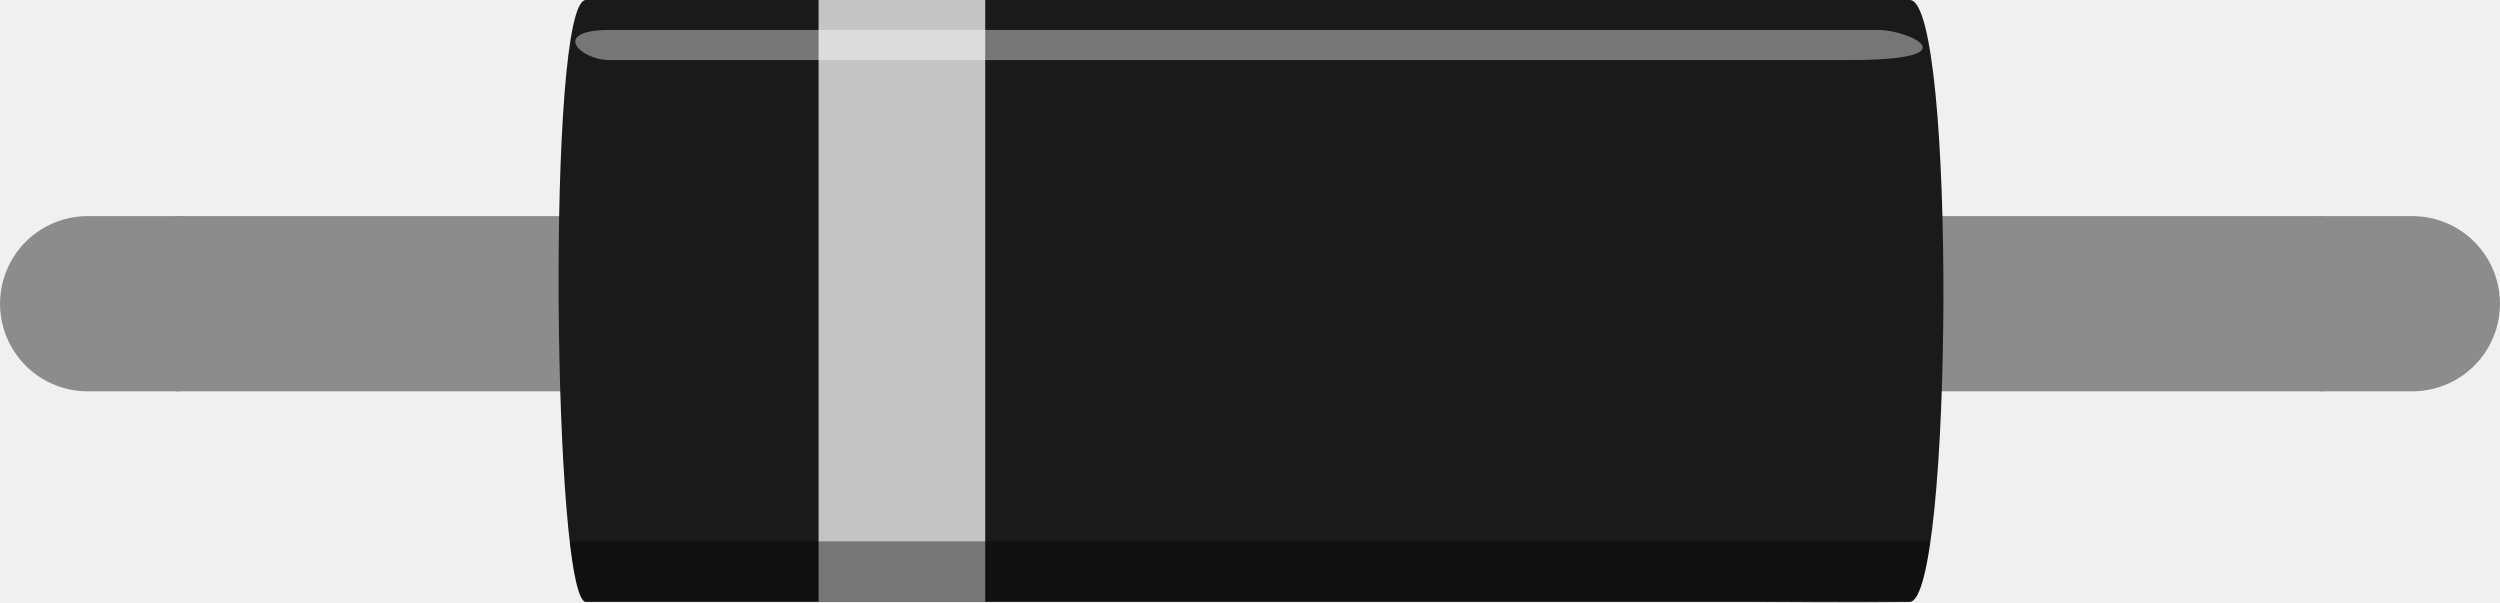
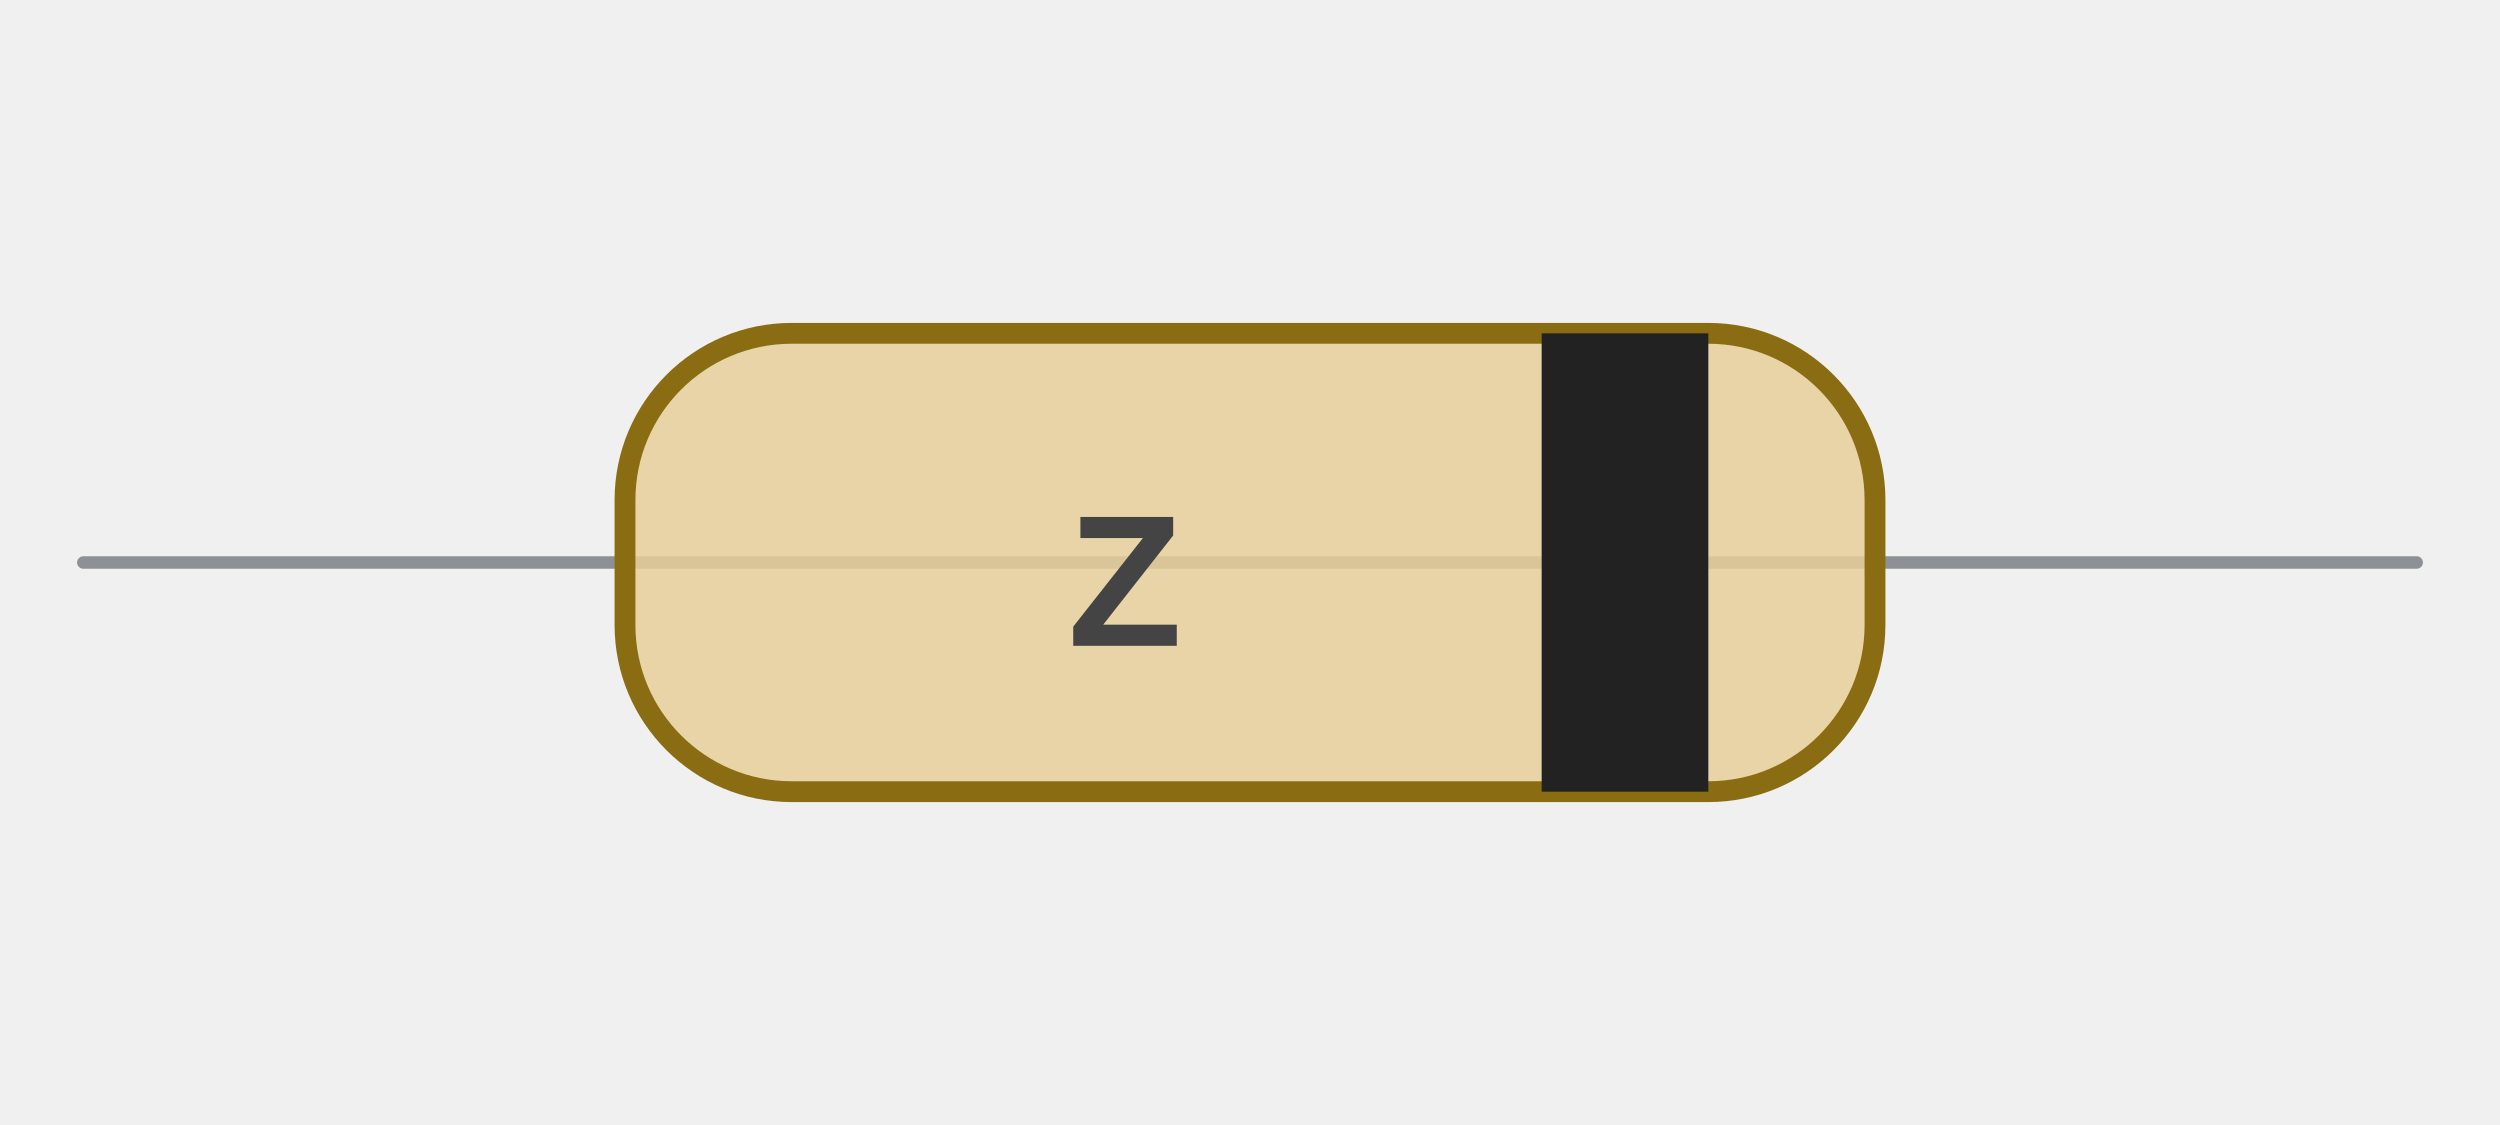
- <svg xmlns="http://www.w3.org/2000/svg" version="1.1" id="Layer_1" x="0px" y="0px" width="0.415in" height="0.1in" viewBox="0 0 29.879 7.2">
-   <g id="breadboard">
-     <rect id="connector0pin" x="0.011" y="3.094" fill="none" width="1" height="1" />
-     <rect id="connector1pin" x="28.871" y="3.208" fill="none" width="1" height="1" />
-     <line id="connector0leg" stroke-linecap="round" x1="1.047" y1="3.63" x2="2.094" y2="3.63" stroke="#8C8C8C" fill="none" stroke-width="2.094" />
-     <line id="connector1leg" stroke-linecap="round" x1="27.785" y1="3.63" x2="28.832" y2="3.63" stroke="#8C8C8C" fill="none" stroke-width="2.094" />
-     <rect id="rect7" x="2.094" y="2.583" fill="#8C8C8C" width="25.691" height="2.094" />
-     <g>
-       <path id="Body_1_" fill="#1A1A1A" d="M9.159,0H7.002c-0.475,0-0.393,7.193,0,7.193h2.157c0.396,0,11.114,0,11.508,0h2.158     c0.515,0,0.558-7.193,0-7.193h-2.158C20.27,0,9.553,0,9.159,0z" />
-       <rect id="rect16" x="9.783" y="0" opacity="0.74" fill="#FFFFFF" enable-background="new    " width="1.992" height="7.193" />
-       <path id="Reflex_1_" opacity="0.4" fill="#FFFFFF" enable-background="new    " d="M7.289,0.358c0.726,0,1.145,0,1.866,0     c0.719,0,10.786,0,11.508,0c0.021,0,0.229,0,0.479,0c0.563,0,1.066,0,1.311,0c0.354,0,1.146,0.36-0.354,0.36     c-1.08,0-0.726,0-1.438,0c-0.717,0-10.791,0-11.508,0c-0.723,0-1.145,0-1.866,0C6.931,0.719,6.573,0.358,7.289,0.358z" />
-       <path id="Shaddow_1_" opacity="0.4" enable-background="new    " d="M22.822,7.194c-0.727,0.014-1.438,0-2.156,0     c-0.902,0-12.942,0-13.667,0c-0.091,0-0.202-0.723-0.182-0.723c1.293,0,1.613,0,2.336,0c0.723,0,10.789,0,11.509,0     c0.721,0,1.67,0,2.393,0C23.076,6.471,22.969,7.192,22.822,7.194z" />
-     </g>
-   </g>
+ <svg xmlns="http://www.w3.org/2000/svg" viewBox="0 0 120 54" width="120" height="54">
+   <defs>
+     <linearGradient id="gB" x1="0" y1="0" x2="0" y2="1">
+       <stop offset="0" stop-color="#2b6fd0" />
+       <stop offset="1" stop-color="#14489c" />
+     </linearGradient>
+     <linearGradient id="gG" x1="0" y1="0" x2="0" y2="1">
+       <stop offset="0" stop-color="#2f9a4f" />
+       <stop offset="1" stop-color="#176b33" />
+     </linearGradient>
+     <linearGradient id="gR" x1="0" y1="0" x2="0" y2="1">
+       <stop offset="0" stop-color="#d63b3b" />
+       <stop offset="1" stop-color="#9c1c1c" />
+     </linearGradient>
+     <linearGradient id="gP" x1="0" y1="0" x2="0" y2="1">
+       <stop offset="0" stop-color="#6a3aa8" />
+       <stop offset="1" stop-color="#43207c" />
+     </linearGradient>
+     <linearGradient id="gK" x1="0" y1="0" x2="0" y2="1">
+       <stop offset="0" stop-color="#3a3a3e" />
+       <stop offset="1" stop-color="#17171a" />
+     </linearGradient>
+     <linearGradient id="gY" x1="0" y1="0" x2="0" y2="1">
+       <stop offset="0" stop-color="#e8b923" />
+       <stop offset="1" stop-color="#b78a0c" />
+     </linearGradient>
+     <linearGradient id="gM" x1="0" y1="0" x2="0" y2="1">
+       <stop offset="0" stop-color="#f2f2f2" />
+       <stop offset="0.5" stop-color="#b9bcc0" />
+       <stop offset="1" stop-color="#8b8e93" />
+     </linearGradient>
+     <linearGradient id="gV" x1="0" y1="0" x2="1" y2="0">
+       <stop offset="0" stop-color="#8d9094" />
+       <stop offset="0.35" stop-color="#f4f4f4" />
+       <stop offset="1" stop-color="#7c7f84" />
+     </linearGradient>
+     <radialGradient id="gGl" cx="0.35" cy="0.3" r="0.8">
+       <stop offset="0" stop-color="#ffffff" stop-opacity=".9" />
+       <stop offset="1" stop-color="#cfe6f5" stop-opacity=".35" />
+     </radialGradient>
+   </defs>
+   <line x1="4" y1="27" x2="116" y2="27" stroke="url(#gM)" stroke-width="2.2" stroke-linecap="round" />
+   <line x1="4" y1="27" x2="116" y2="27" stroke="#8d9094" stroke-width=".6" stroke-linecap="round" />
+   <rect x="30" y="16" width="60" height="22" rx="8" fill="#e8cf9a" fill-opacity=".85" stroke="#8a6d12" />
+   <rect x="74" y="16" width="8" height="22" fill="#222" />
+   <text x="54" y="31" font-family="Arial,Helvetica,sans-serif" font-size="9" font-weight="bold" fill="#444" text-anchor="middle">Z</text>
</svg>
